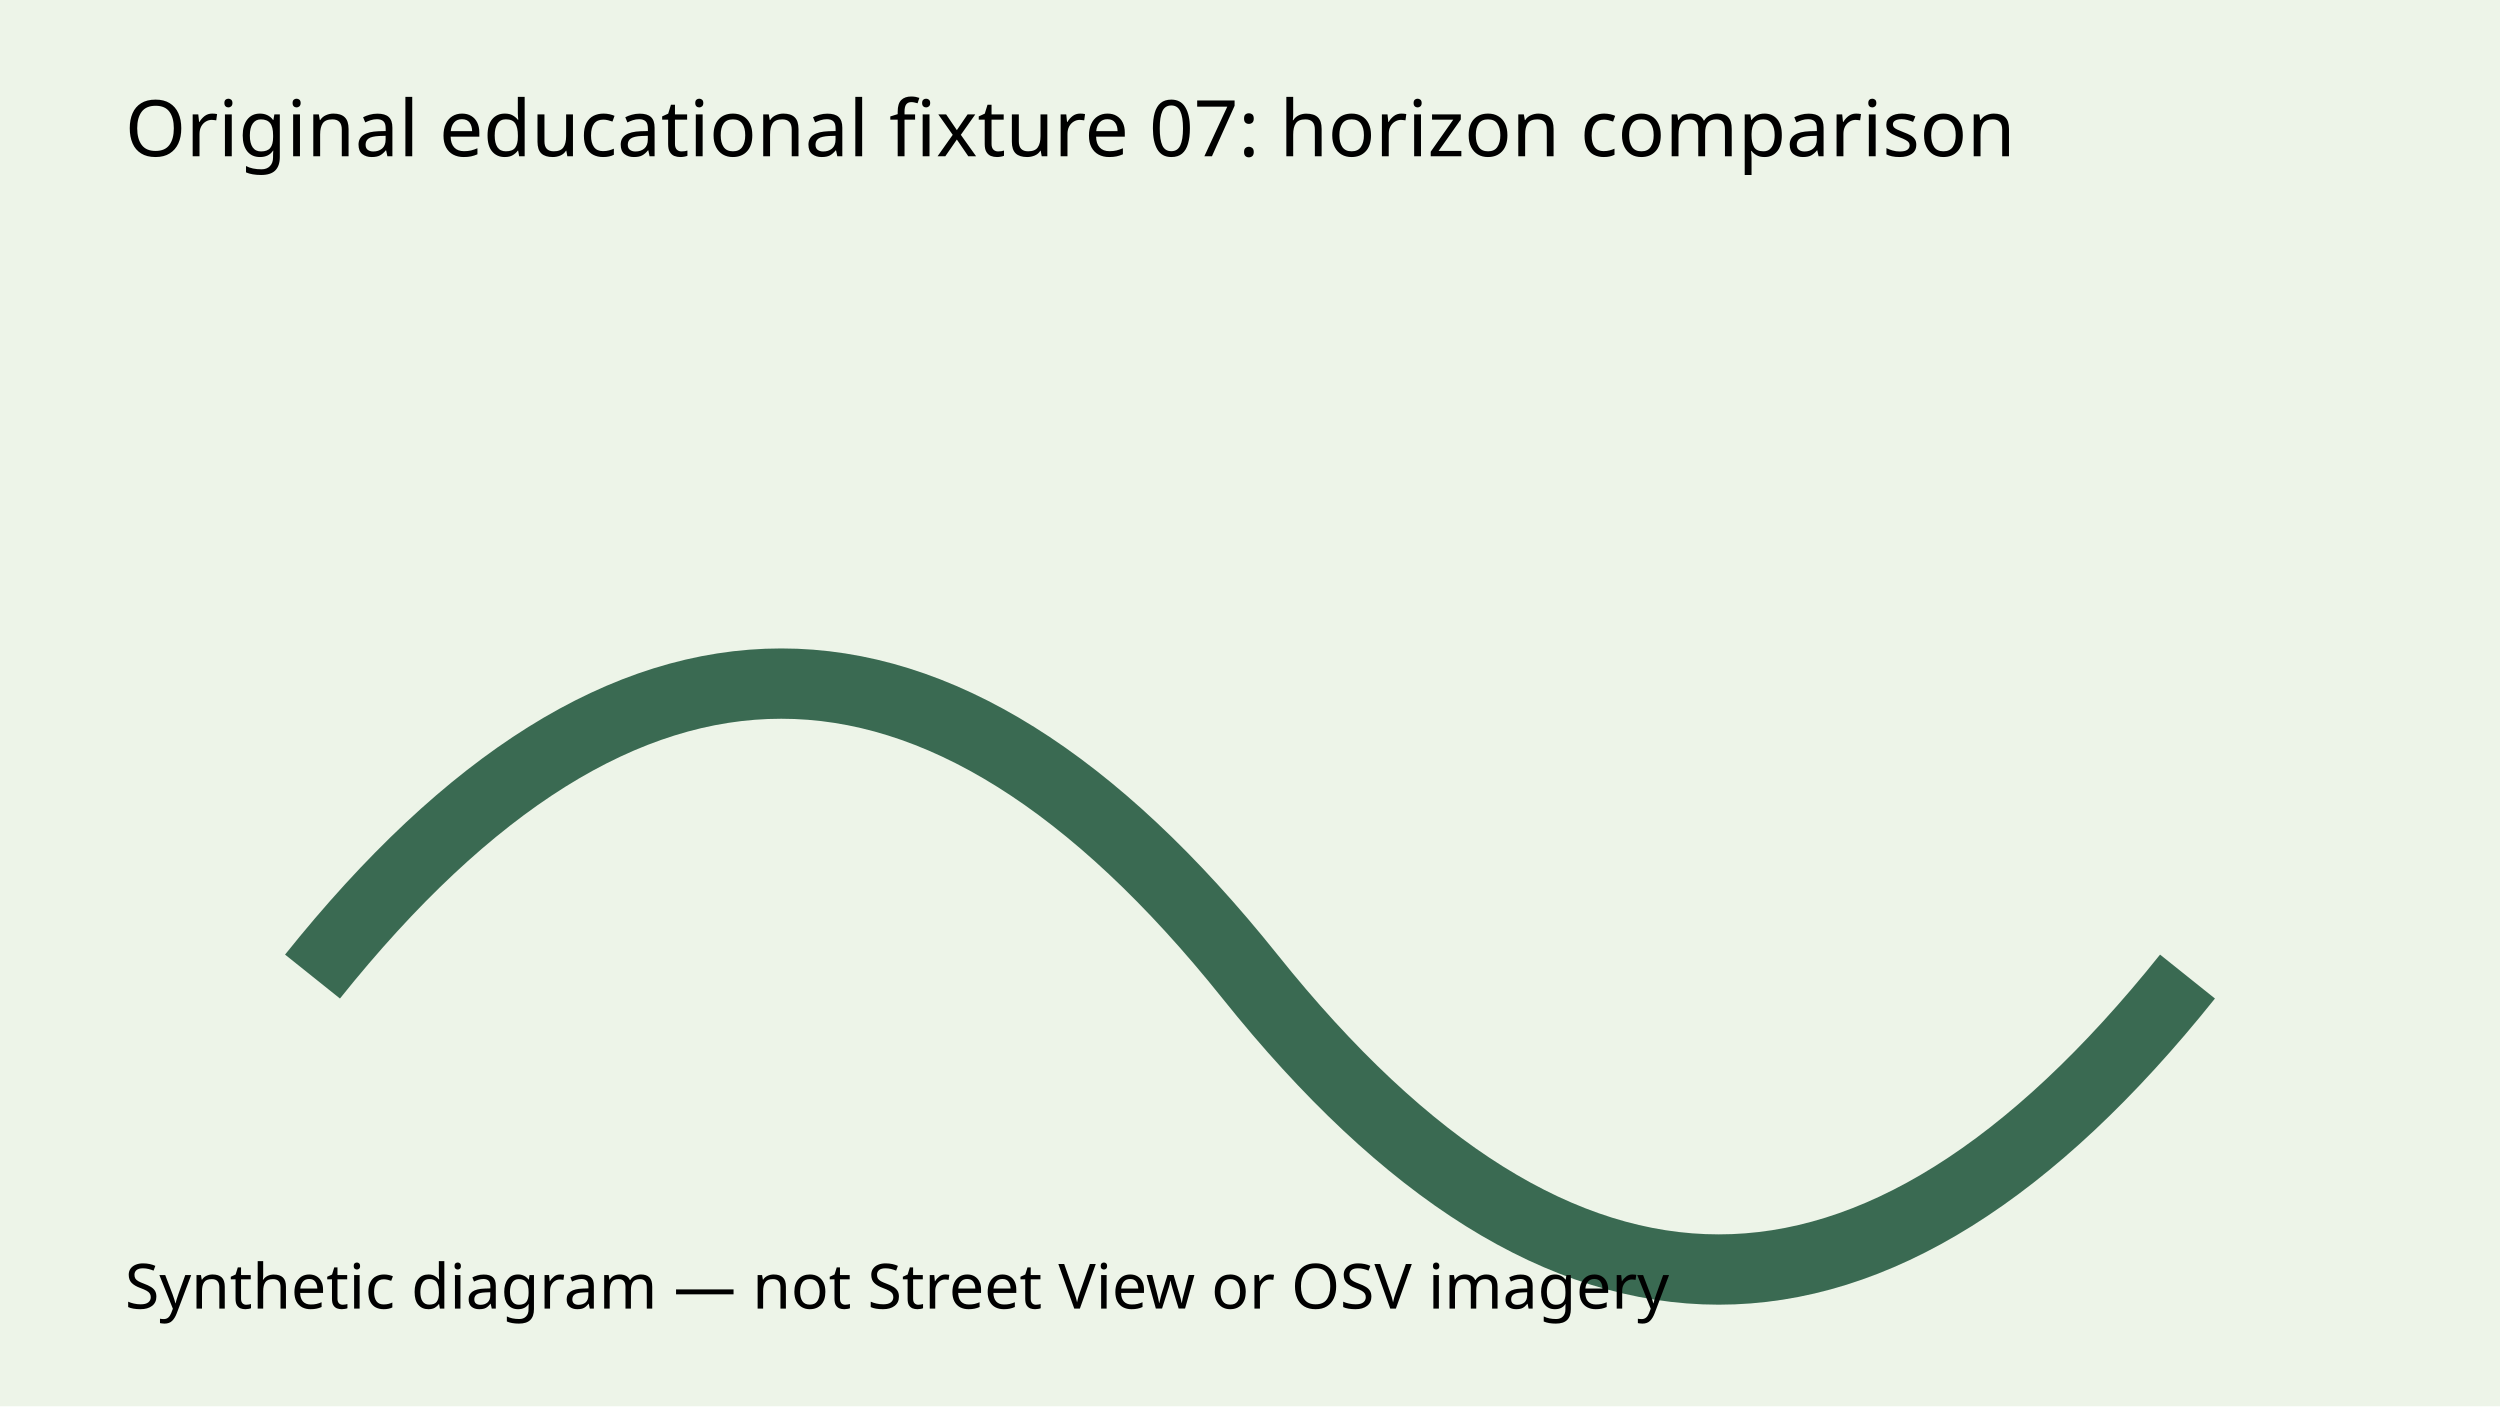
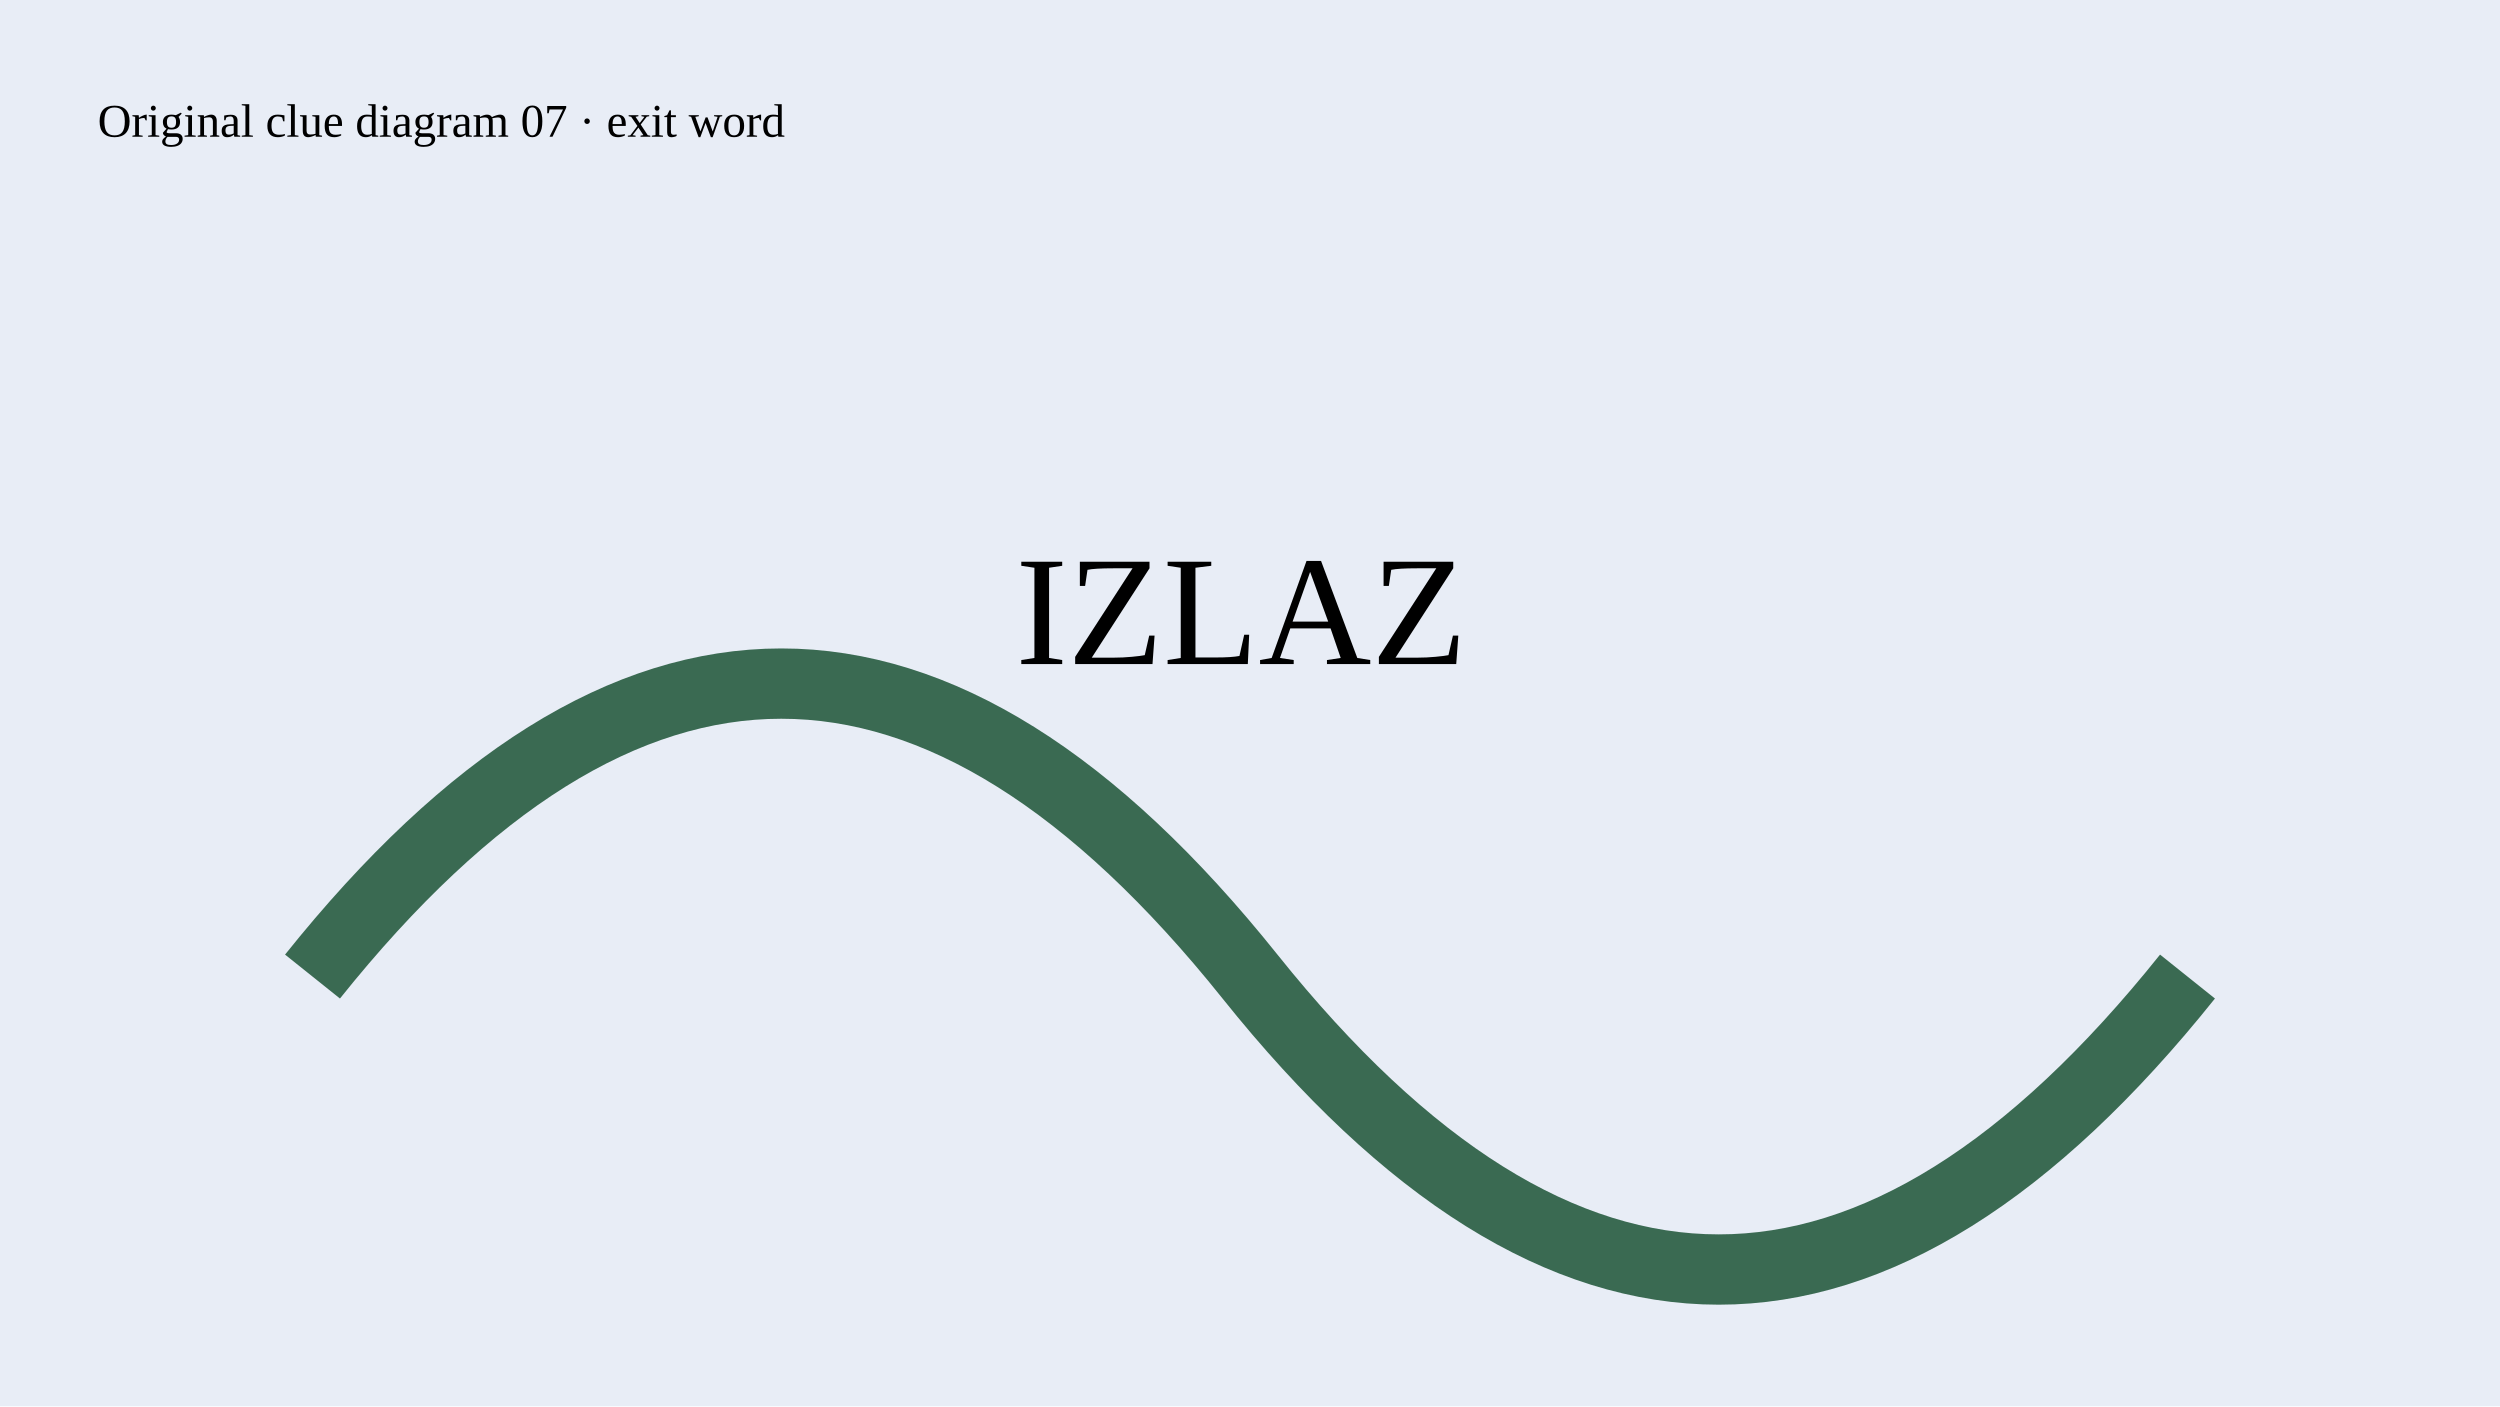
<svg xmlns="http://www.w3.org/2000/svg" width="640" height="360">
-   <rect width="640" height="360" fill="#edf4e8" />
+   <rect width="640" height="360" fill="#e8edf6" />
  <path d="M80 250Q200 100 320 250T560 250" fill="none" stroke="#3a6a52" stroke-width="18" />
-   <text x="32" y="40" font-family="sans-serif" font-size="20">Original educational fixture 07: horizon comparison</text>
-   <text x="32" y="335" font-family="sans-serif" font-size="16">Synthetic diagram — not Street View or OSV imagery</text>
+   <text x="260" y="170" font-size="40">IZLAZ</text>
+   <text x="25" y="35">Original clue diagram 07 · exit word</text>
</svg>
